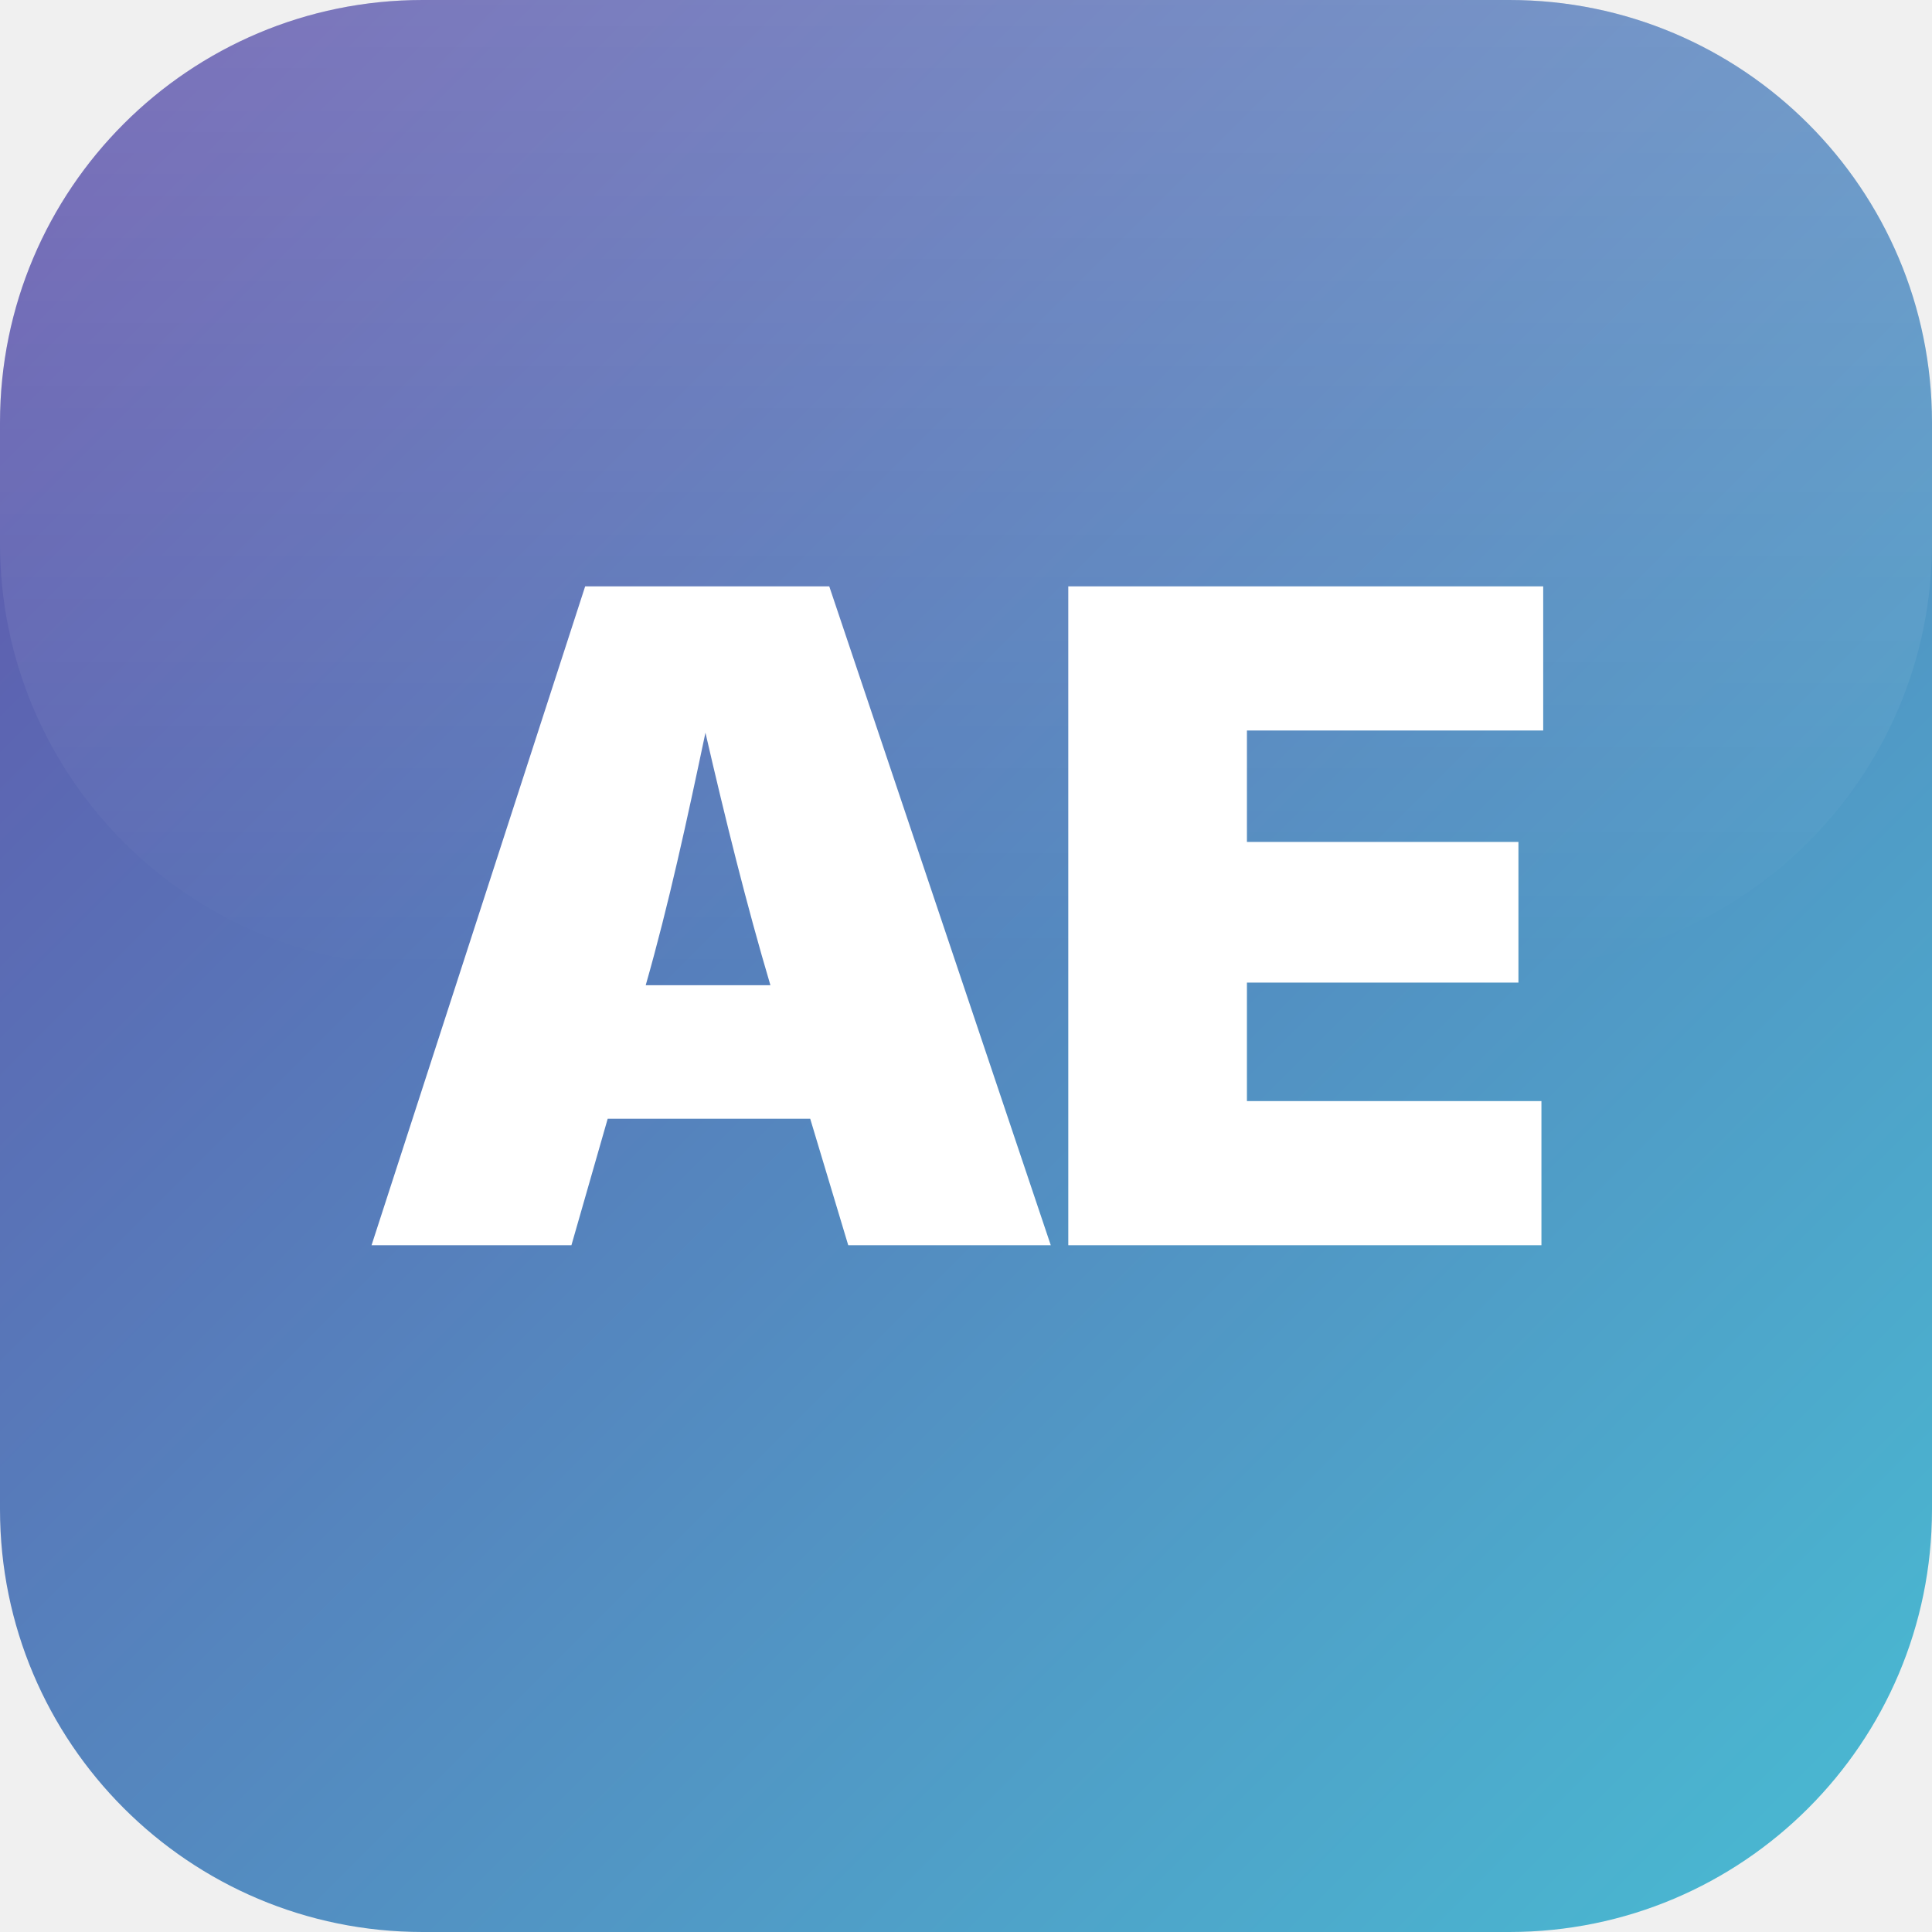
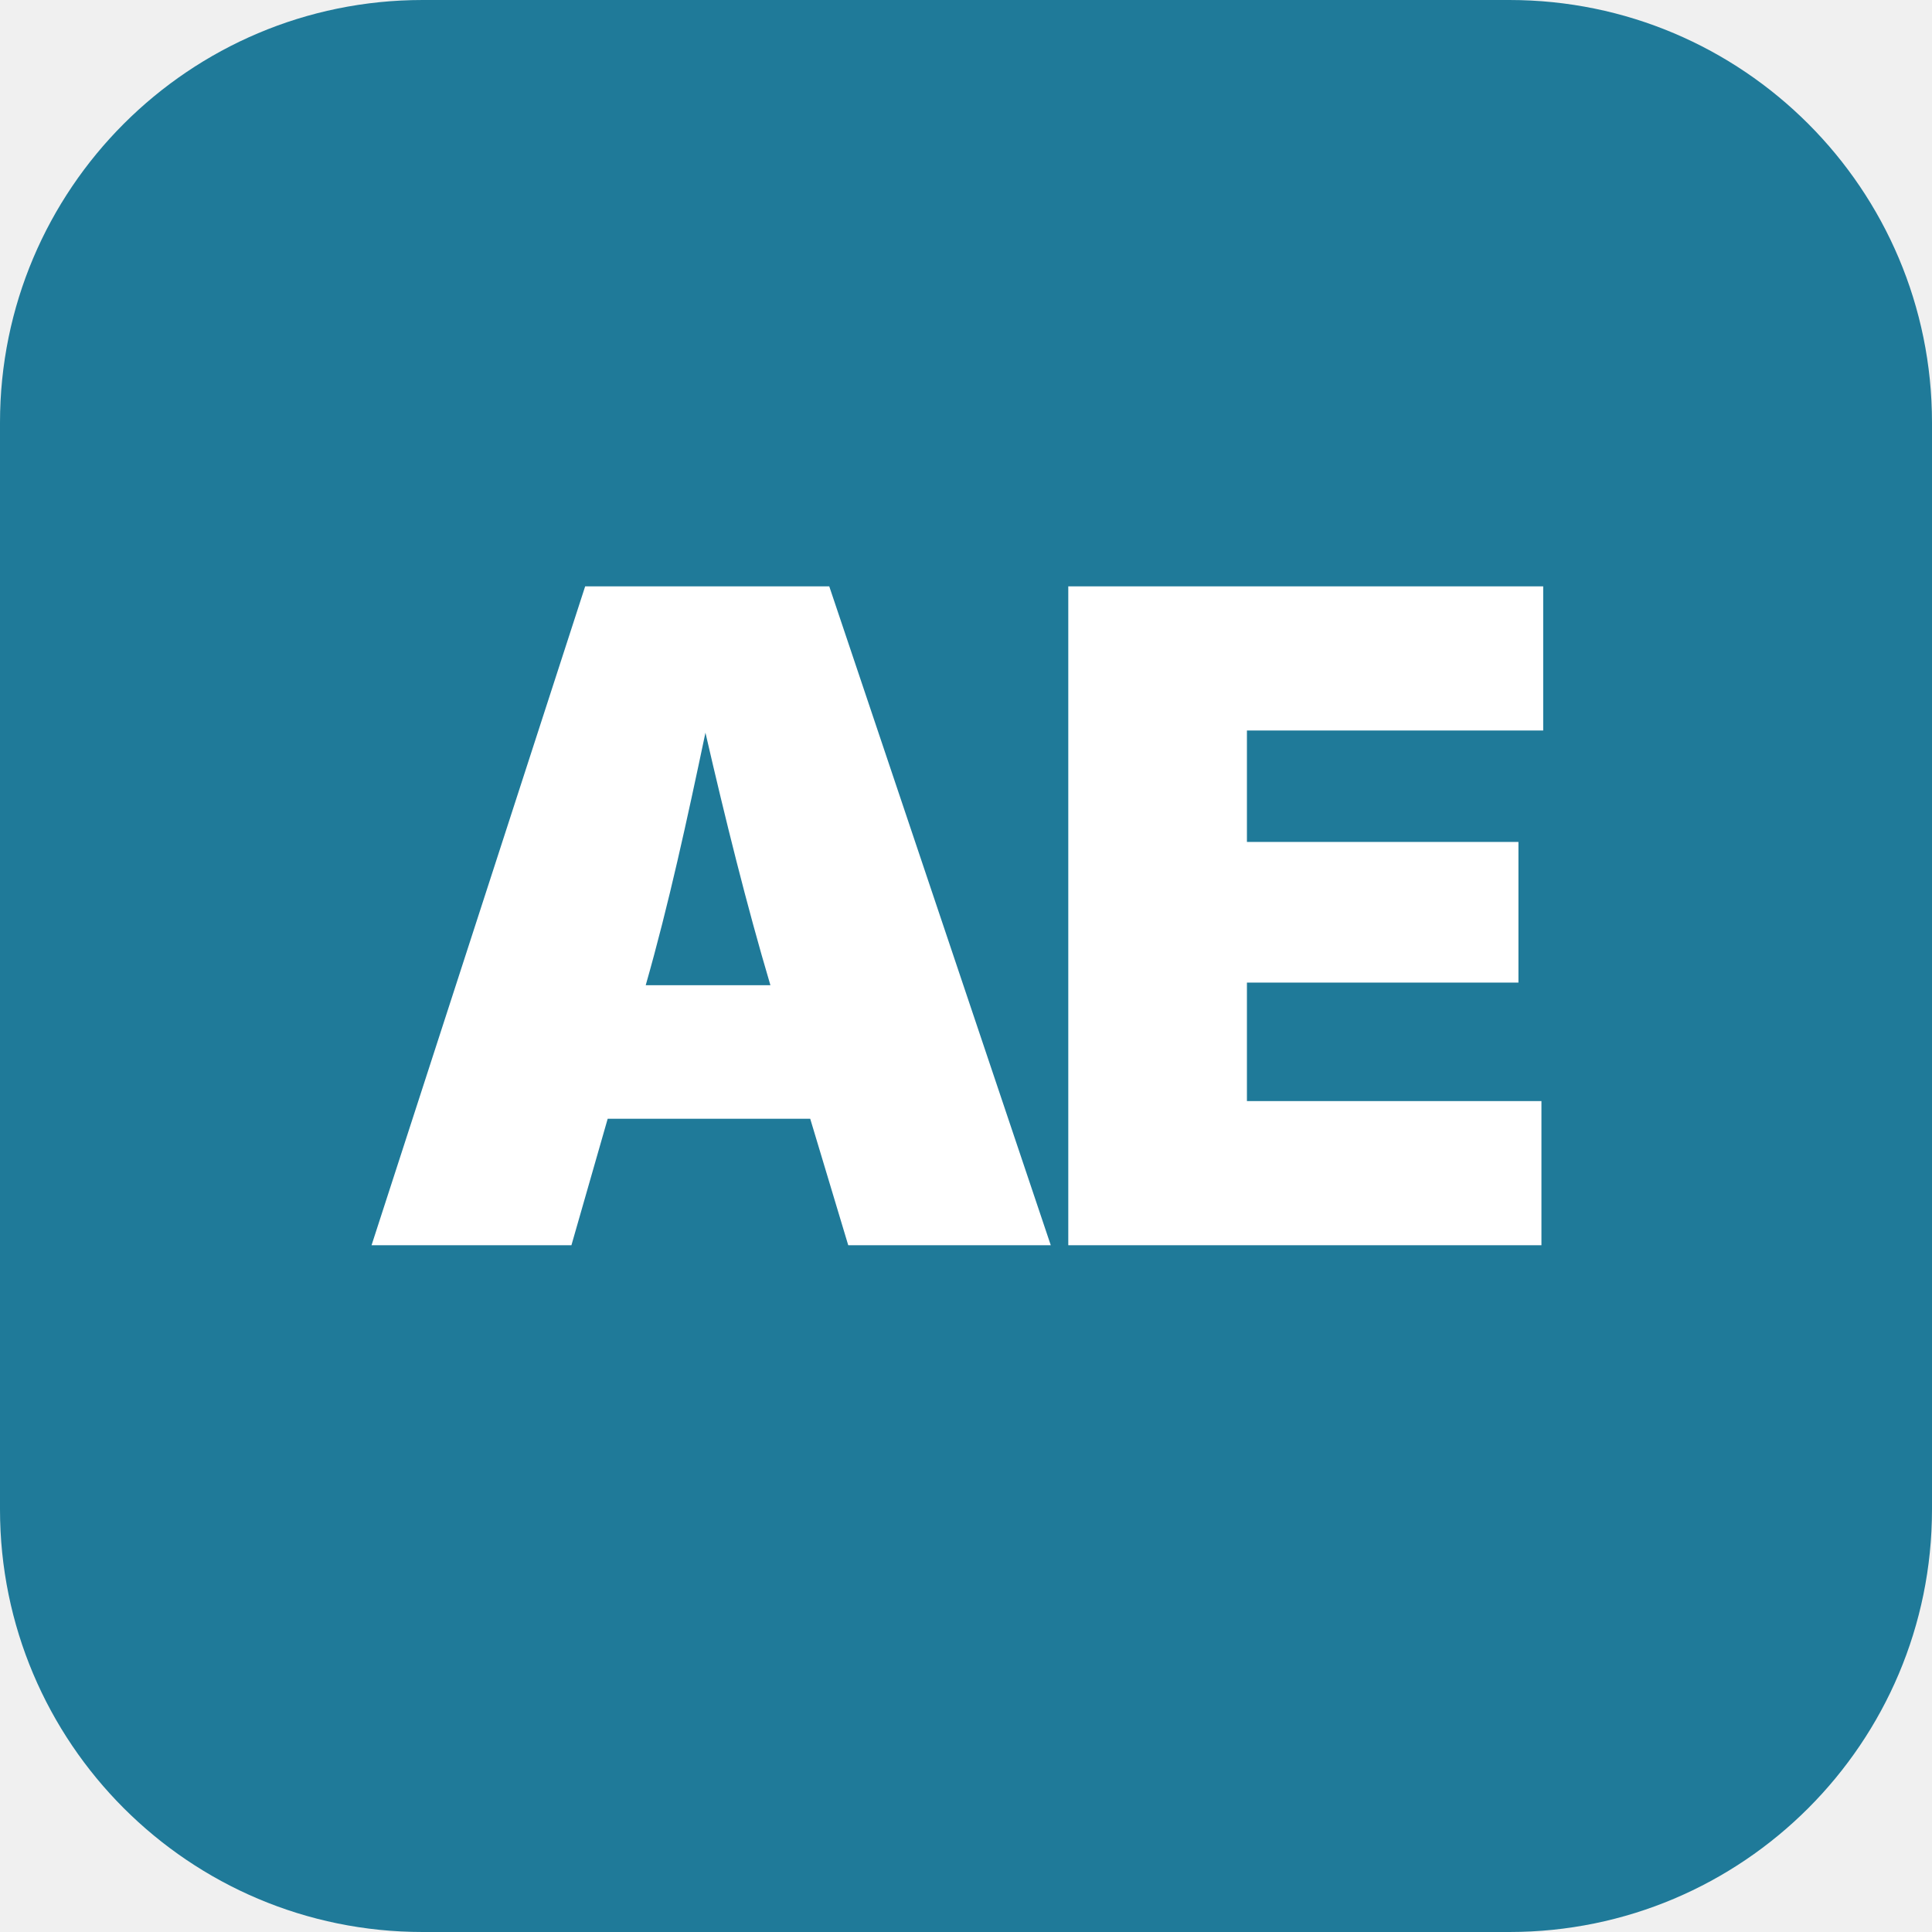
<svg xmlns="http://www.w3.org/2000/svg" viewBox="0 0 512 512" width="512" height="512">
-   <defs>
-     <linearGradient id="bg" x1="0" y1="0" x2="1" y2="1">
-       <stop offset="0" stop-color="#6150aa" />
-       <stop offset="1" stop-color="#48bdd3" />
-     </linearGradient>
-     <linearGradient id="halo" x1="0" y1="0" x2="0" y2="1">
-       <stop offset="0" stop-color="#ffffff" stop-opacity="0.18" />
-       <stop offset="1" stop-color="#ffffff" stop-opacity="0" />
-     </linearGradient>
-   </defs>
-   <rect x="0" y="0" width="512" height="512" rx="112" ry="112" fill="url(#bg)" />
-   <rect x="0" y="0" width="512" height="256" rx="112" ry="112" fill="url(#halo)" />
+   <rect x="0" y="0" width="512" height="512" rx="112" ry="112" fill="#1f7a99" />
  <text x="256" y="330" font-family="Inter, Arial, sans-serif" font-size="240" font-weight="900" letter-spacing="-12" text-anchor="middle" fill="#ffffff">AE</text>
</svg>
